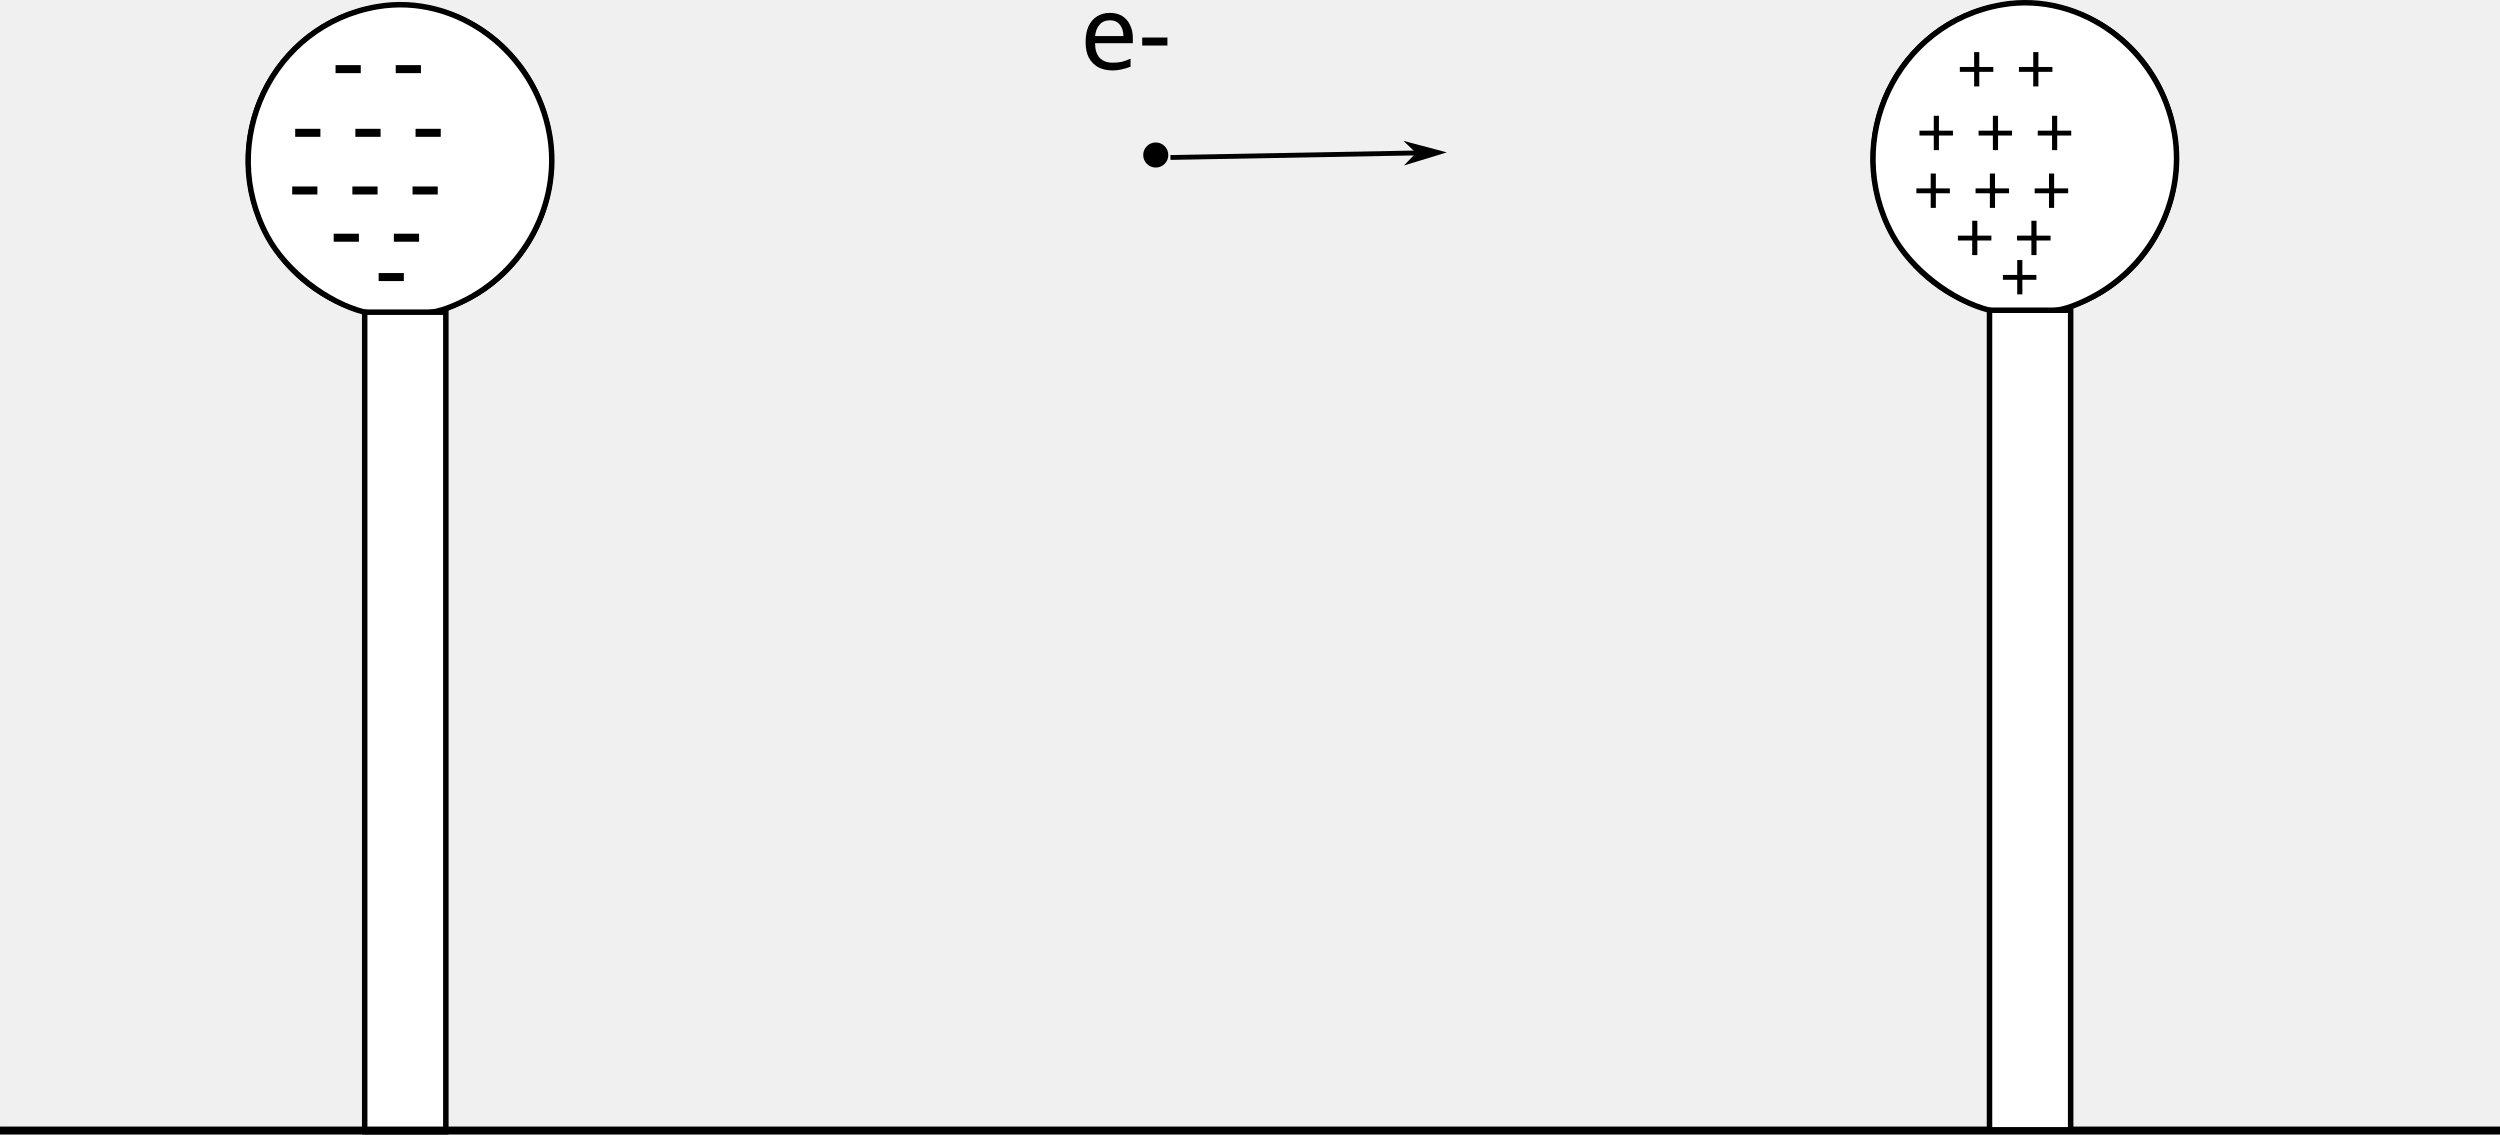
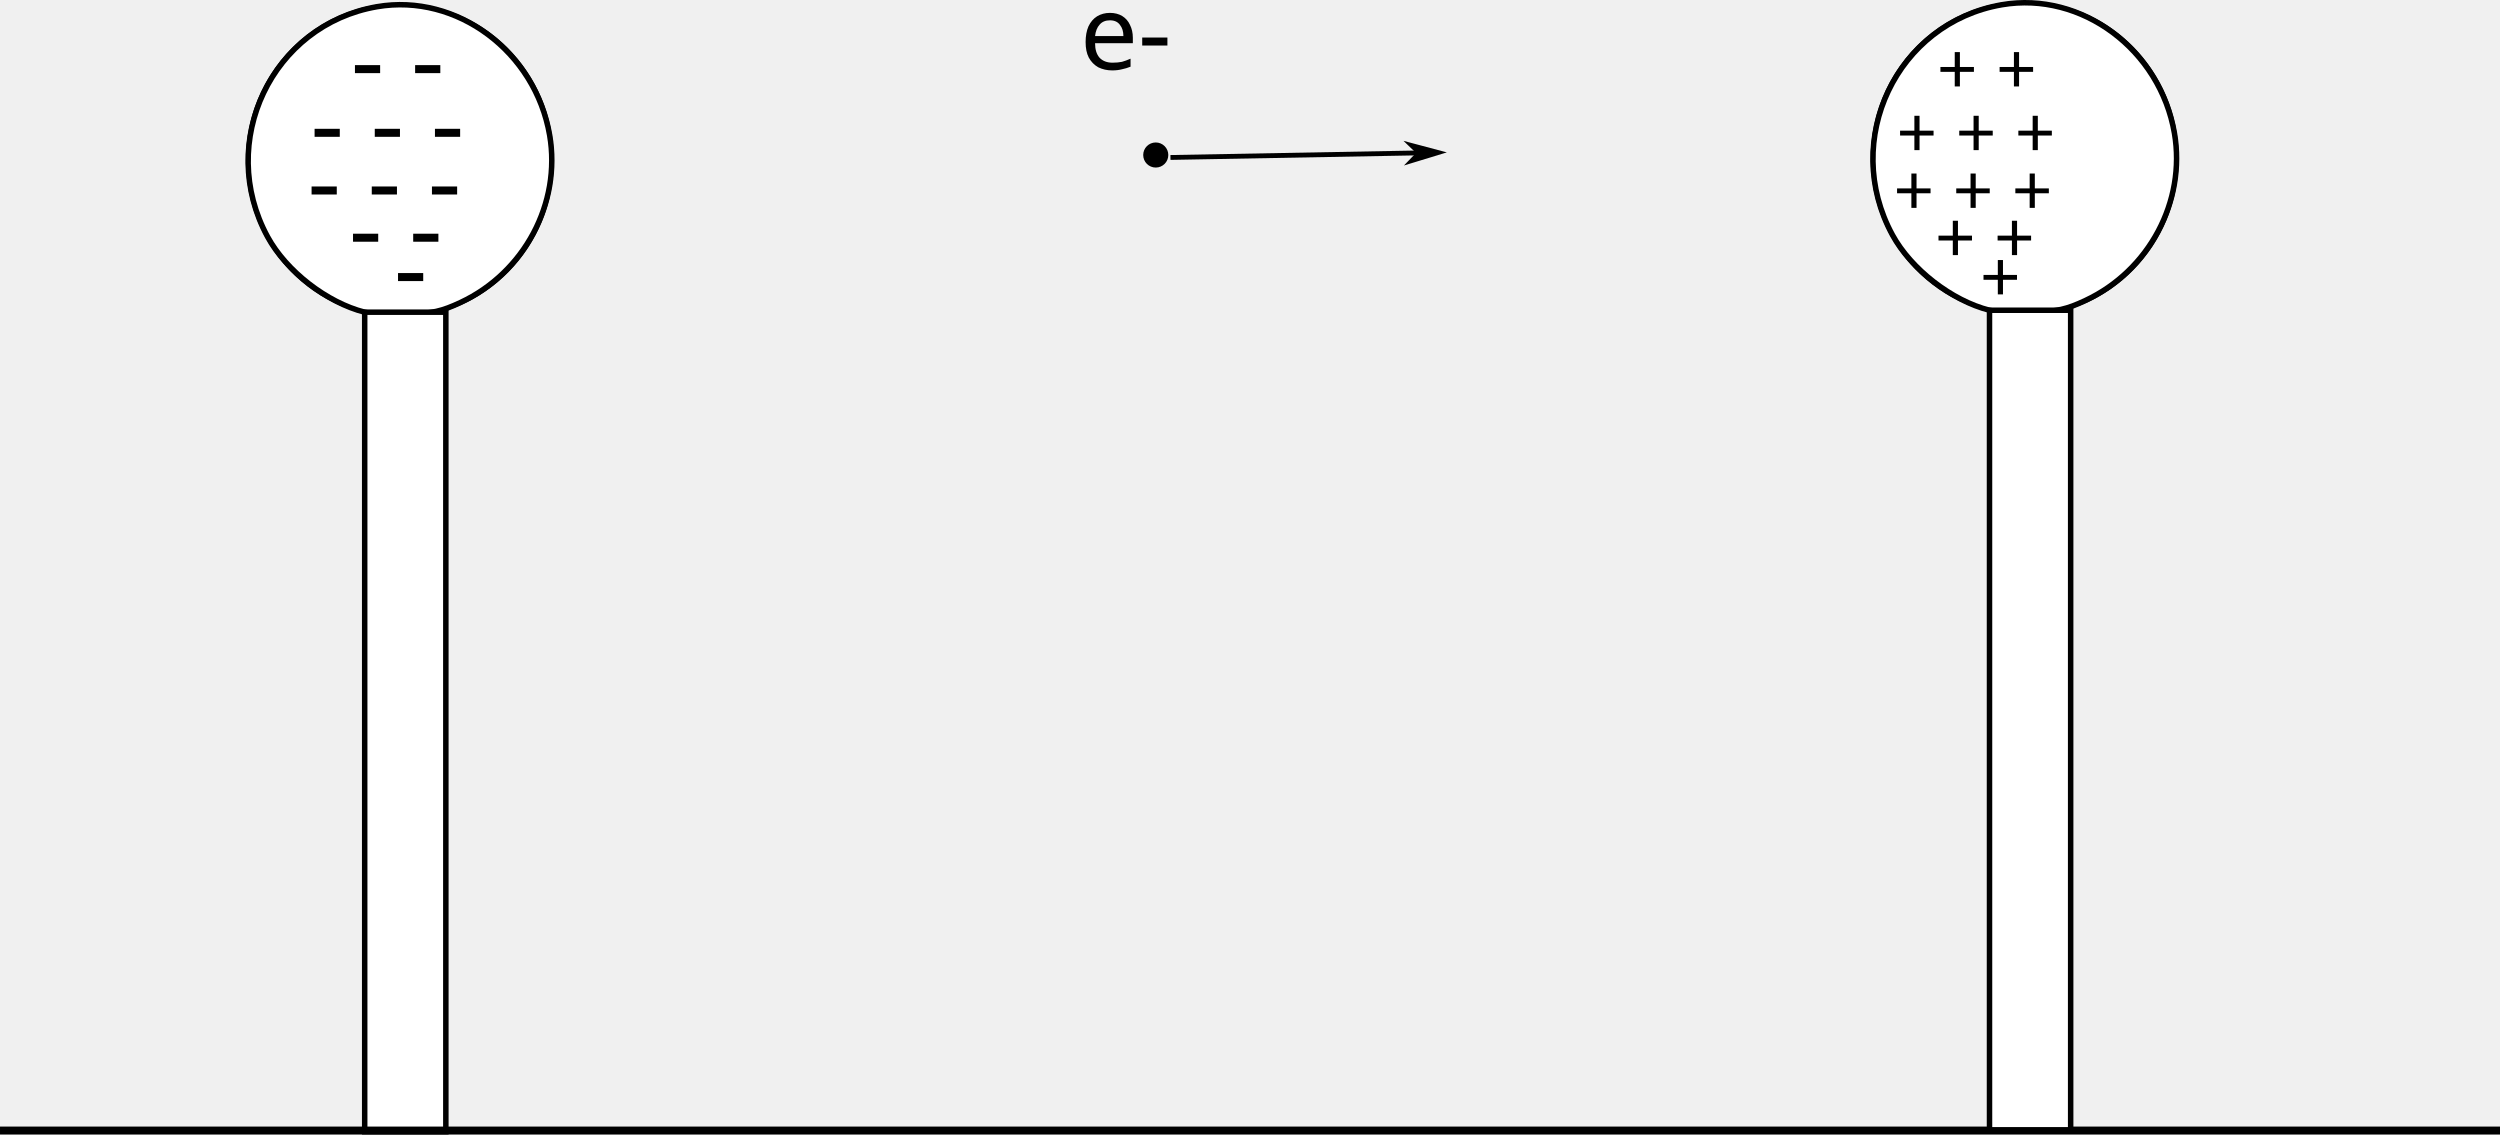
<svg xmlns="http://www.w3.org/2000/svg" width="136.474mm" height="61.932mm" viewBox="0 0 136.474 61.932" version="1.1" id="svg8">
  <defs id="defs2">
    <marker orient="auto" refY="0" refX="0" id="Arrow1Mend" style="overflow:visible">
      <path id="path4637" d="M 0,0 5,-5 -12.5,0 5,5 Z" style="fill:#000000;fill-opacity:1;fill-rule:evenodd;stroke:#000000;stroke-width:1pt;stroke-opacity:1" transform="matrix(-0.4,0,0,-0.4,-4,0)" />
    </marker>
    <marker orient="auto" refY="0" refX="0" id="Arrow1Lend" style="overflow:visible">
      <path id="path4631" d="M 0,0 5,-5 -12.5,0 5,5 Z" style="fill:#000000;fill-opacity:1;fill-rule:evenodd;stroke:#000000;stroke-width:1pt;stroke-opacity:1" transform="matrix(-0.8,0,0,-0.8,-10,0)" />
    </marker>
    <marker orient="auto" refY="0" refX="0" id="Arrow1Lstart" style="overflow:visible">
      <path id="path4628" d="M 0,0 5,-5 -12.5,0 5,5 Z" style="fill:#000000;fill-opacity:1;fill-rule:evenodd;stroke:#000000;stroke-width:1pt;stroke-opacity:1" transform="matrix(0.8,0,0,0.8,10,0)" />
    </marker>
  </defs>
  <g id="layer1" transform="translate(-30.31873,-93.16389)">
    <ellipse id="path12" cx="52.147" cy="101.919" rx="8.41" ry="8.599" style="stroke-width:0.272" />
    <path style="fill:#ffffff;stroke:#000000;stroke-width:1.134;stroke-miterlimit:4;stroke-dasharray:none;stroke-opacity:1" d="m 189.835,416.528 c -7.791,-1.968 -16.183,-8.479 -20.022,-15.533 -10.653,-19.573 0.859,-43.777 22.592,-47.5 16.436,-2.815 32.632,9.25 35.593,26.516 2.405,14.026 -5.223,28.354 -18.372,34.507 -3.907,1.828 -5.796,2.252 -10.92,2.448 -3.408,0.131 -7.4,-0.066 -8.871,-0.438 z" id="path16" transform="scale(0.2645833)" />
    <rect style="fill:#ffffff;stroke:#000000;stroke-width:0.3;stroke-miterlimit:4;stroke-dasharray:none;stroke-opacity:1" id="rect4526" width="4.43" height="44.74" x="50.227" y="110.206" />
    <rect style="fill:#ffffff;stroke:#000000;stroke-width:0.3;stroke-miterlimit:4;stroke-dasharray:none;stroke-opacity:1" id="rect4530" width="136.174" height="0.134" x="30.469" y="154.813" />
    <ellipse id="path12-7" cx="140.845" cy="101.812" rx="8.41" ry="8.599" style="stroke-width:0.272" />
    <path style="fill:#ffffff;stroke:#000000;stroke-width:0.3;stroke-miterlimit:4;stroke-dasharray:none;stroke-opacity:1" d="m 138.925,110.1 c -2.061,-0.521 -4.282,-2.243 -5.298,-4.11 -2.819,-5.179 0.227,-11.583 5.977,-12.568 4.349,-0.745 8.634,2.447 9.417,7.016 0.636,3.711 -1.382,7.502 -4.861,9.13 -1.034,0.484 -1.533,0.596 -2.889,0.648 -0.902,0.035 -1.958,-0.018 -2.347,-0.116 z" id="path16-5" />
    <rect style="fill:#ffffff;stroke:#000000;stroke-width:0.3;stroke-miterlimit:4;stroke-dasharray:none;stroke-opacity:1" id="rect4526-9" width="4.43" height="44.74" x="138.925" y="110.1" />
-     <text xml:space="preserve" style="font-style:normal;font-weight:normal;font-size:5.644px;line-height:1.25;font-family:sans-serif;letter-spacing:0px;word-spacing:0px;fill:#000000;fill-opacity:1;stroke:none;stroke-width:0.265" x="48.418" y="98.451" id="text4555">
-       <tspan x="48.418" y="98.451" style="stroke-width:0.265" id="tspan4557">- - </tspan>
-       <tspan x="48.418" y="105.507" style="stroke-width:0.265" id="tspan4561" />
+     <text xml:space="preserve" style="font-style:normal;font-weight:normal;font-size:5.644px;line-height:1.25;font-family:sans-serif;letter-spacing:0px;word-spacing:0px;fill:#000000;fill-opacity:1;stroke:none;stroke-width:0.265" x="49.476" y="98.451" id="text4555">
+       <tspan x="49.476" y="98.451" style="stroke-width:0.265" id="tspan4557">- - </tspan>
+       <tspan x="49.476" y="105.507" style="stroke-width:0.265" id="tspan4561" />
    </text>
-     <text xml:space="preserve" style="font-style:normal;font-weight:normal;font-size:5.644px;line-height:1.25;font-family:sans-serif;letter-spacing:0px;word-spacing:0px;fill:#000000;fill-opacity:1;stroke:none;stroke-width:0.265" x="46.215" y="101.926" id="text4565">
-       <tspan id="tspan4563" x="46.215" y="101.926" style="stroke-width:0.265">- - -</tspan>
+     <text xml:space="preserve" style="font-style:normal;font-weight:normal;font-size:5.644px;line-height:1.25;font-family:sans-serif;letter-spacing:0px;word-spacing:0px;fill:#000000;fill-opacity:1;stroke:none;stroke-width:0.265" x="47.273" y="101.926" id="text4565">
+       <tspan id="tspan4563" x="47.273" y="101.926" style="stroke-width:0.265">- - -</tspan>
    </text>
-     <text xml:space="preserve" style="font-style:normal;font-weight:normal;font-size:5.644px;line-height:1.25;font-family:sans-serif;letter-spacing:0px;word-spacing:0px;fill:#000000;fill-opacity:1;stroke:none;stroke-width:0.265" x="46.05" y="105.078" id="text4569">
-       <tspan id="tspan4567" x="46.05" y="105.078" style="stroke-width:0.265">- - - </tspan>
+     <text xml:space="preserve" style="font-style:normal;font-weight:normal;font-size:5.644px;line-height:1.25;font-family:sans-serif;letter-spacing:0px;word-spacing:0px;fill:#000000;fill-opacity:1;stroke:none;stroke-width:0.265" x="47.108" y="105.078" id="text4569">
+       <tspan id="tspan4567" x="47.108" y="105.078" style="stroke-width:0.265">- - - </tspan>
    </text>
-     <text xml:space="preserve" style="font-style:normal;font-weight:normal;font-size:5.644px;line-height:1.25;font-family:sans-serif;letter-spacing:0px;word-spacing:0px;fill:#000000;fill-opacity:1;stroke:none;stroke-width:0.265" x="48.315" y="107.659" id="text4573">
-       <tspan id="tspan4571" x="48.315" y="107.659" style="stroke-width:0.265">- - </tspan>
+     <text xml:space="preserve" style="font-style:normal;font-weight:normal;font-size:5.644px;line-height:1.25;font-family:sans-serif;letter-spacing:0px;word-spacing:0px;fill:#000000;fill-opacity:1;stroke:none;stroke-width:0.265" x="49.373" y="107.659" id="text4573">
+       <tspan id="tspan4571" x="49.373" y="107.659" style="stroke-width:0.265">- - </tspan>
    </text>
-     <text xml:space="preserve" style="font-style:normal;font-weight:normal;font-size:5.644px;line-height:1.25;font-family:sans-serif;letter-spacing:0px;word-spacing:0px;fill:#000000;fill-opacity:1;stroke:none;stroke-width:0.265" x="50.769" y="109.801" id="text4577">
-       <tspan id="tspan4575" x="50.769" y="109.801" style="stroke-width:0.265">-</tspan>
+     <text xml:space="preserve" style="font-style:normal;font-weight:normal;font-size:5.644px;line-height:1.25;font-family:sans-serif;letter-spacing:0px;word-spacing:0px;fill:#000000;fill-opacity:1;stroke:none;stroke-width:0.265" x="51.827" y="109.801" id="text4577">
+       <tspan id="tspan4575" x="51.827" y="109.801" style="stroke-width:0.265">-</tspan>
    </text>
-     <text xml:space="preserve" style="font-style:normal;font-weight:normal;font-size:5.644px;line-height:1.25;font-family:sans-serif;letter-spacing:0px;word-spacing:0px;fill:#000000;fill-opacity:1;stroke:none;stroke-width:0.265" x="137.116" y="98.321" id="text4555-1">
-       <tspan x="137.116" y="98.321" style="font-size:3.881px;stroke-width:0.265" id="tspan4557-4">+ + </tspan>
-       <tspan x="137.116" y="105.377" style="font-size:4.233px;stroke-width:0.265" id="tspan4561-1" />
+     <text xml:space="preserve" style="font-style:normal;font-weight:normal;font-size:5.644px;line-height:1.25;font-family:sans-serif;letter-spacing:0px;word-spacing:0px;fill:#000000;fill-opacity:1;stroke:none;stroke-width:0.265" x="136.057" y="98.321" id="text4555-1">
+       <tspan x="136.057" y="98.321" style="font-size:3.881px;stroke-width:0.265" id="tspan4557-4">+ + </tspan>
+       <tspan x="136.057" y="105.377" style="font-size:4.233px;stroke-width:0.265" id="tspan4561-1" />
    </text>
-     <text xml:space="preserve" style="font-style:normal;font-weight:normal;font-size:5.644px;line-height:1.25;font-family:sans-serif;letter-spacing:0px;word-spacing:0px;fill:#000000;fill-opacity:1;stroke:none;stroke-width:0.265" x="134.913" y="101.796" id="text4565-9">
-       <tspan id="tspan4563-2" x="134.913" y="101.796" style="font-size:3.881px;stroke-width:0.265">+ + +</tspan>
+     <text xml:space="preserve" style="font-style:normal;font-weight:normal;font-size:5.644px;line-height:1.25;font-family:sans-serif;letter-spacing:0px;word-spacing:0px;fill:#000000;fill-opacity:1;stroke:none;stroke-width:0.265" x="133.854" y="101.796" id="text4565-9">
+       <tspan id="tspan4563-2" x="133.854" y="101.796" style="font-size:3.881px;stroke-width:0.265">+ + +</tspan>
    </text>
-     <text xml:space="preserve" style="font-style:normal;font-weight:normal;font-size:5.644px;line-height:1.25;font-family:sans-serif;letter-spacing:0px;word-spacing:0px;fill:#000000;fill-opacity:1;stroke:none;stroke-width:0.265" x="134.748" y="104.948" id="text4569-5">
-       <tspan id="tspan4567-6" x="134.748" y="104.948" style="font-size:3.881px;stroke-width:0.265">+ + + </tspan>
+     <text xml:space="preserve" style="font-style:normal;font-weight:normal;font-size:5.644px;line-height:1.25;font-family:sans-serif;letter-spacing:0px;word-spacing:0px;fill:#000000;fill-opacity:1;stroke:none;stroke-width:0.265" x="133.69" y="104.948" id="text4569-5">
+       <tspan id="tspan4567-6" x="133.69" y="104.948" style="font-size:3.881px;stroke-width:0.265">+ + + </tspan>
    </text>
-     <text xml:space="preserve" style="font-style:normal;font-weight:normal;font-size:5.644px;line-height:1.25;font-family:sans-serif;letter-spacing:0px;word-spacing:0px;fill:#000000;fill-opacity:1;stroke:none;stroke-width:0.265" x="137.013" y="107.529" id="text4573-8">
-       <tspan id="tspan4571-2" x="137.013" y="107.529" style="font-size:3.881px;stroke-width:0.265">+ + </tspan>
+     <text xml:space="preserve" style="font-style:normal;font-weight:normal;font-size:5.644px;line-height:1.25;font-family:sans-serif;letter-spacing:0px;word-spacing:0px;fill:#000000;fill-opacity:1;stroke:none;stroke-width:0.265" x="135.955" y="107.529" id="text4573-8">
+       <tspan id="tspan4571-2" x="135.955" y="107.529" style="font-size:3.881px;stroke-width:0.265">+ + </tspan>
    </text>
-     <text xml:space="preserve" style="font-style:normal;font-weight:normal;font-size:5.644px;line-height:1.25;font-family:sans-serif;letter-spacing:0px;word-spacing:0px;fill:#000000;fill-opacity:1;stroke:none;stroke-width:0.265" x="139.467" y="109.671" id="text4577-8">
-       <tspan id="tspan4575-7" x="139.467" y="109.671" style="font-size:3.881px;stroke-width:0.265">+</tspan>
+     <text xml:space="preserve" style="font-style:normal;font-weight:normal;font-size:5.644px;line-height:1.25;font-family:sans-serif;letter-spacing:0px;word-spacing:0px;fill:#000000;fill-opacity:1;stroke:none;stroke-width:0.265" x="138.409" y="109.671" id="text4577-8">
+       <tspan id="tspan4575-7" x="138.409" y="109.671" style="font-size:3.881px;stroke-width:0.265">+</tspan>
    </text>
    <circle style="fill:#000000;stroke:#000000;stroke-width:0.3;stroke-miterlimit:4;stroke-dasharray:none;stroke-opacity:1" id="path4624" cx="93.411" cy="101.626" r="0.535" />
    <path style="fill:none;stroke:#000000;stroke-width:0.265;stroke-linecap:butt;stroke-linejoin:miter;stroke-miterlimit:4;stroke-dasharray:none;stroke-opacity:1;marker-end:url(#Arrow1Mend)" d="M 94.213,101.76 C 108.779,101.492 108.779,101.492 108.779,101.492" id="path4626" />
    <text xml:space="preserve" style="font-style:normal;font-weight:normal;font-size:5.644px;line-height:1.25;font-family:sans-serif;letter-spacing:0px;word-spacing:0px;fill:#000000;fill-opacity:1;stroke:none;stroke-width:0.265" x="89.268" y="96.949" id="text4982">
      <tspan id="tspan4980" x="89.268" y="96.949" style="stroke-width:0.265">e-</tspan>
    </text>
  </g>
</svg>
